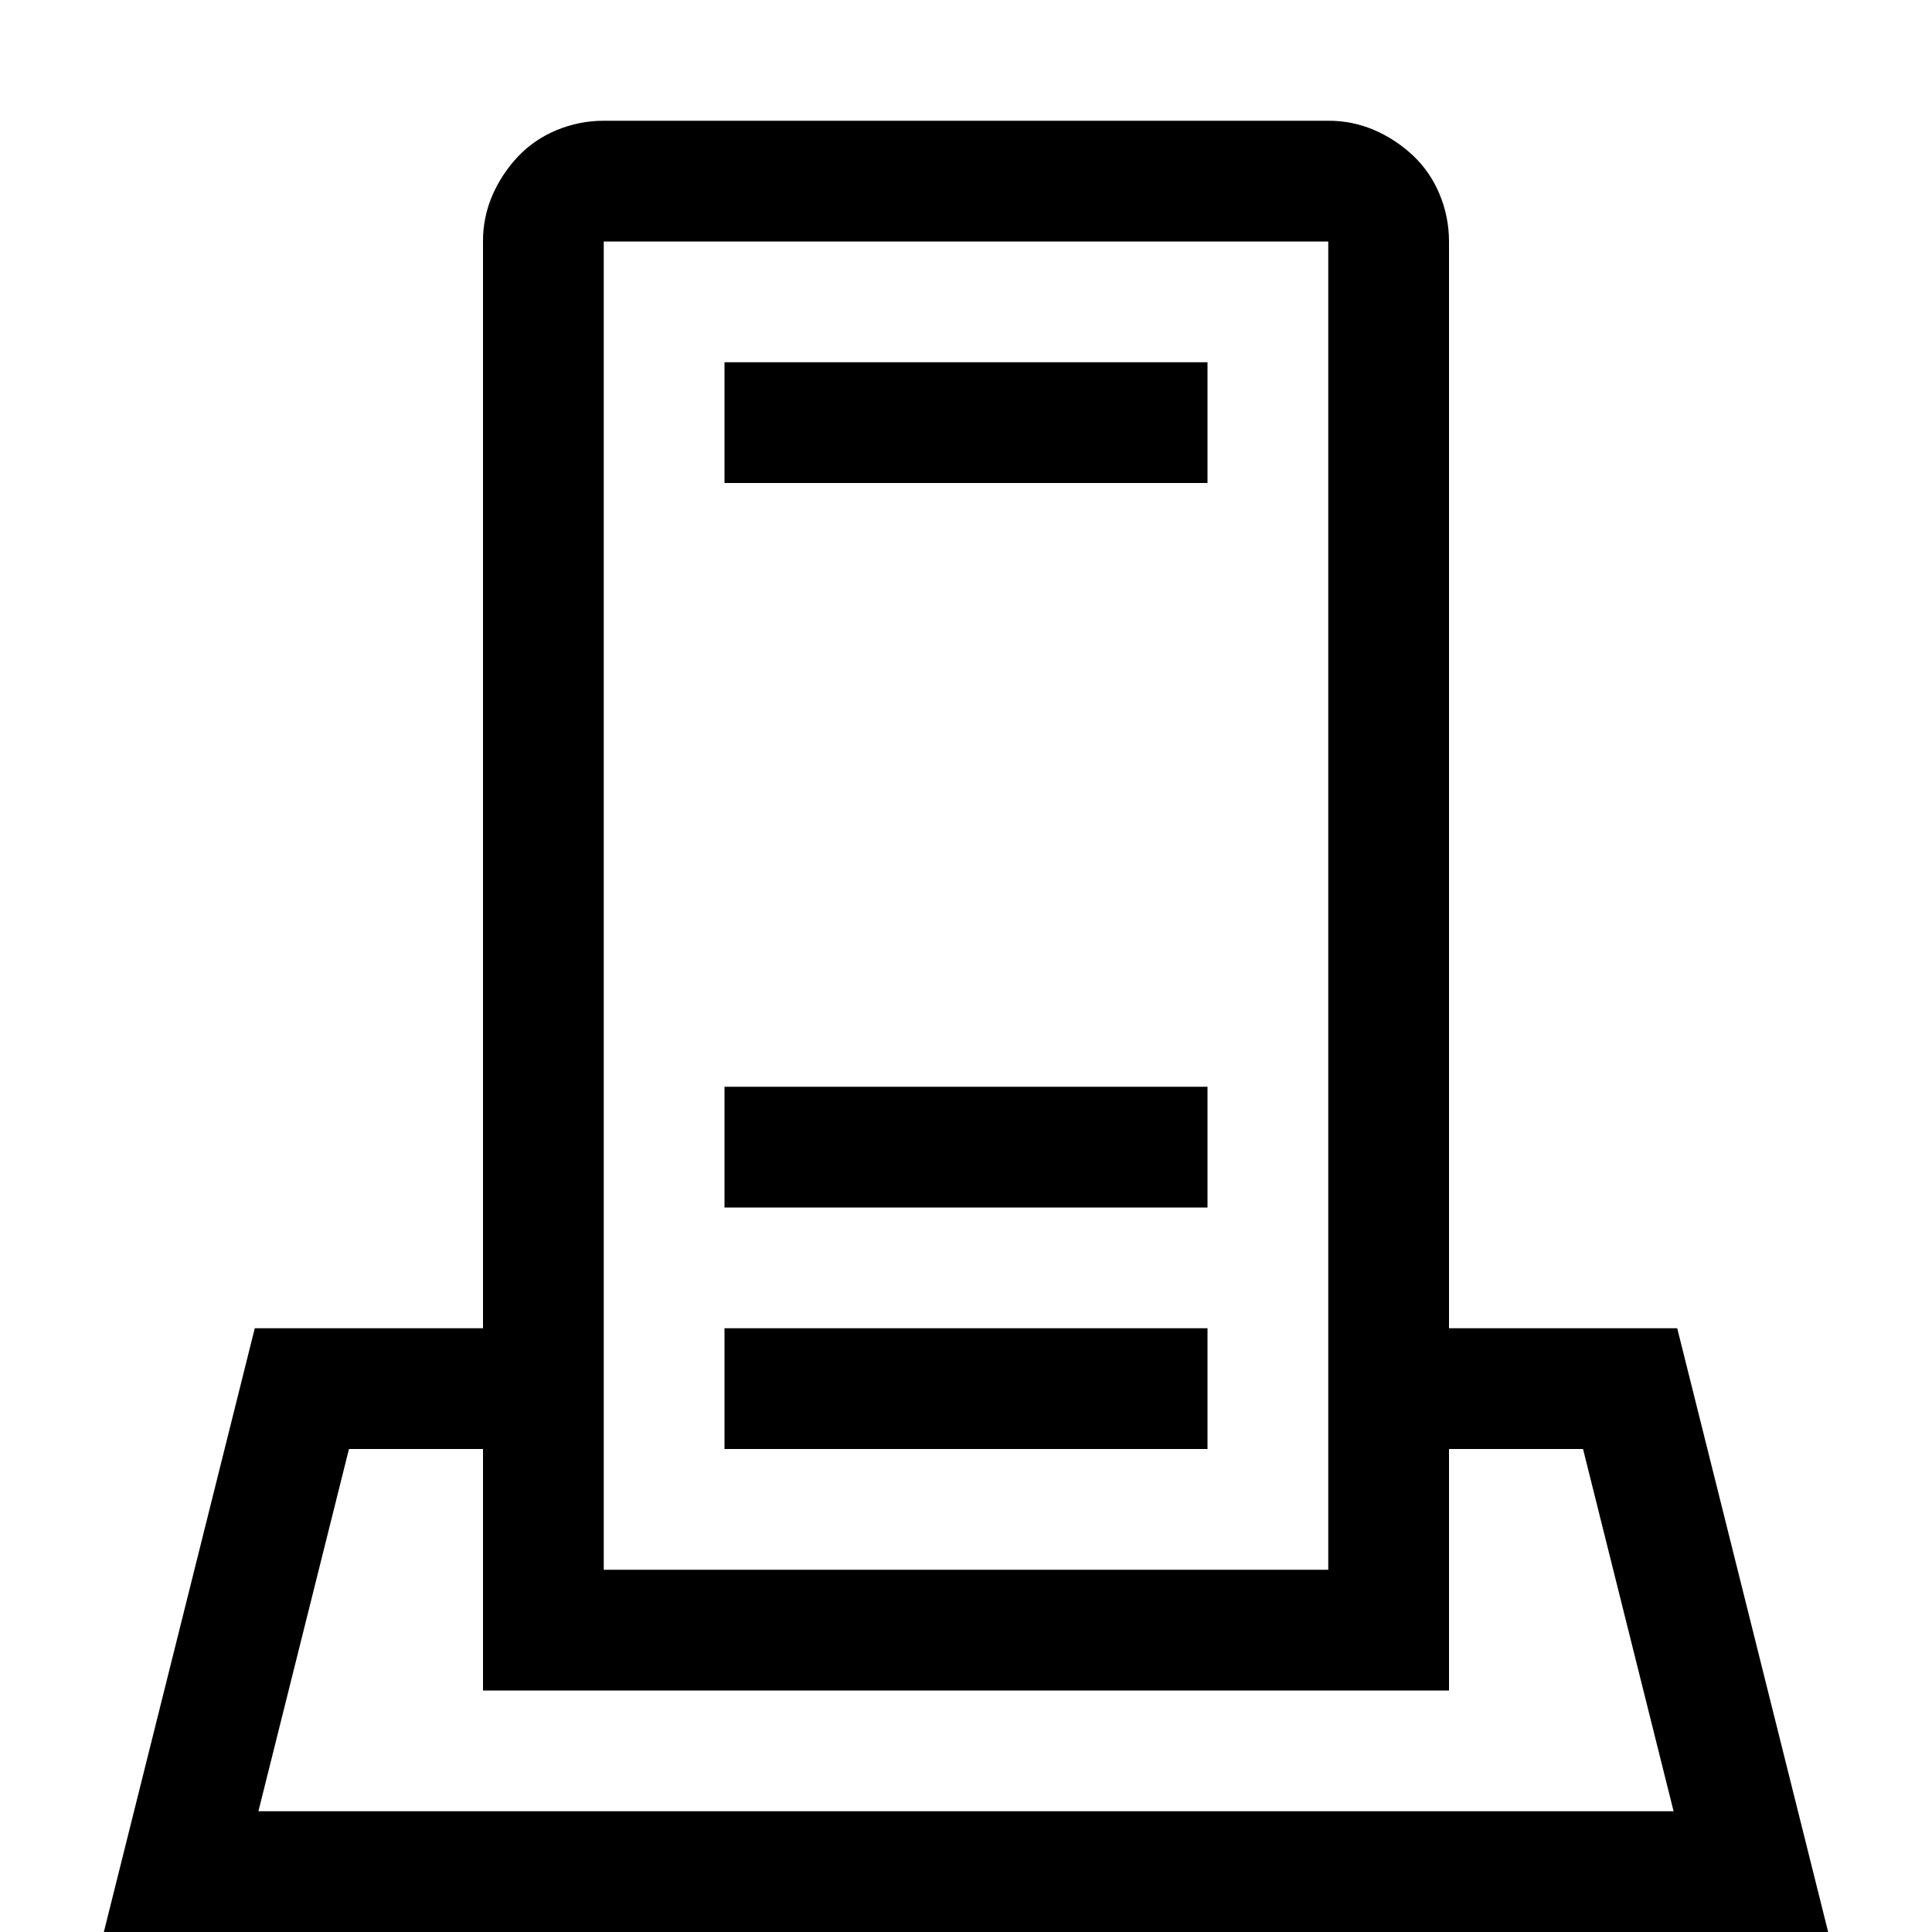
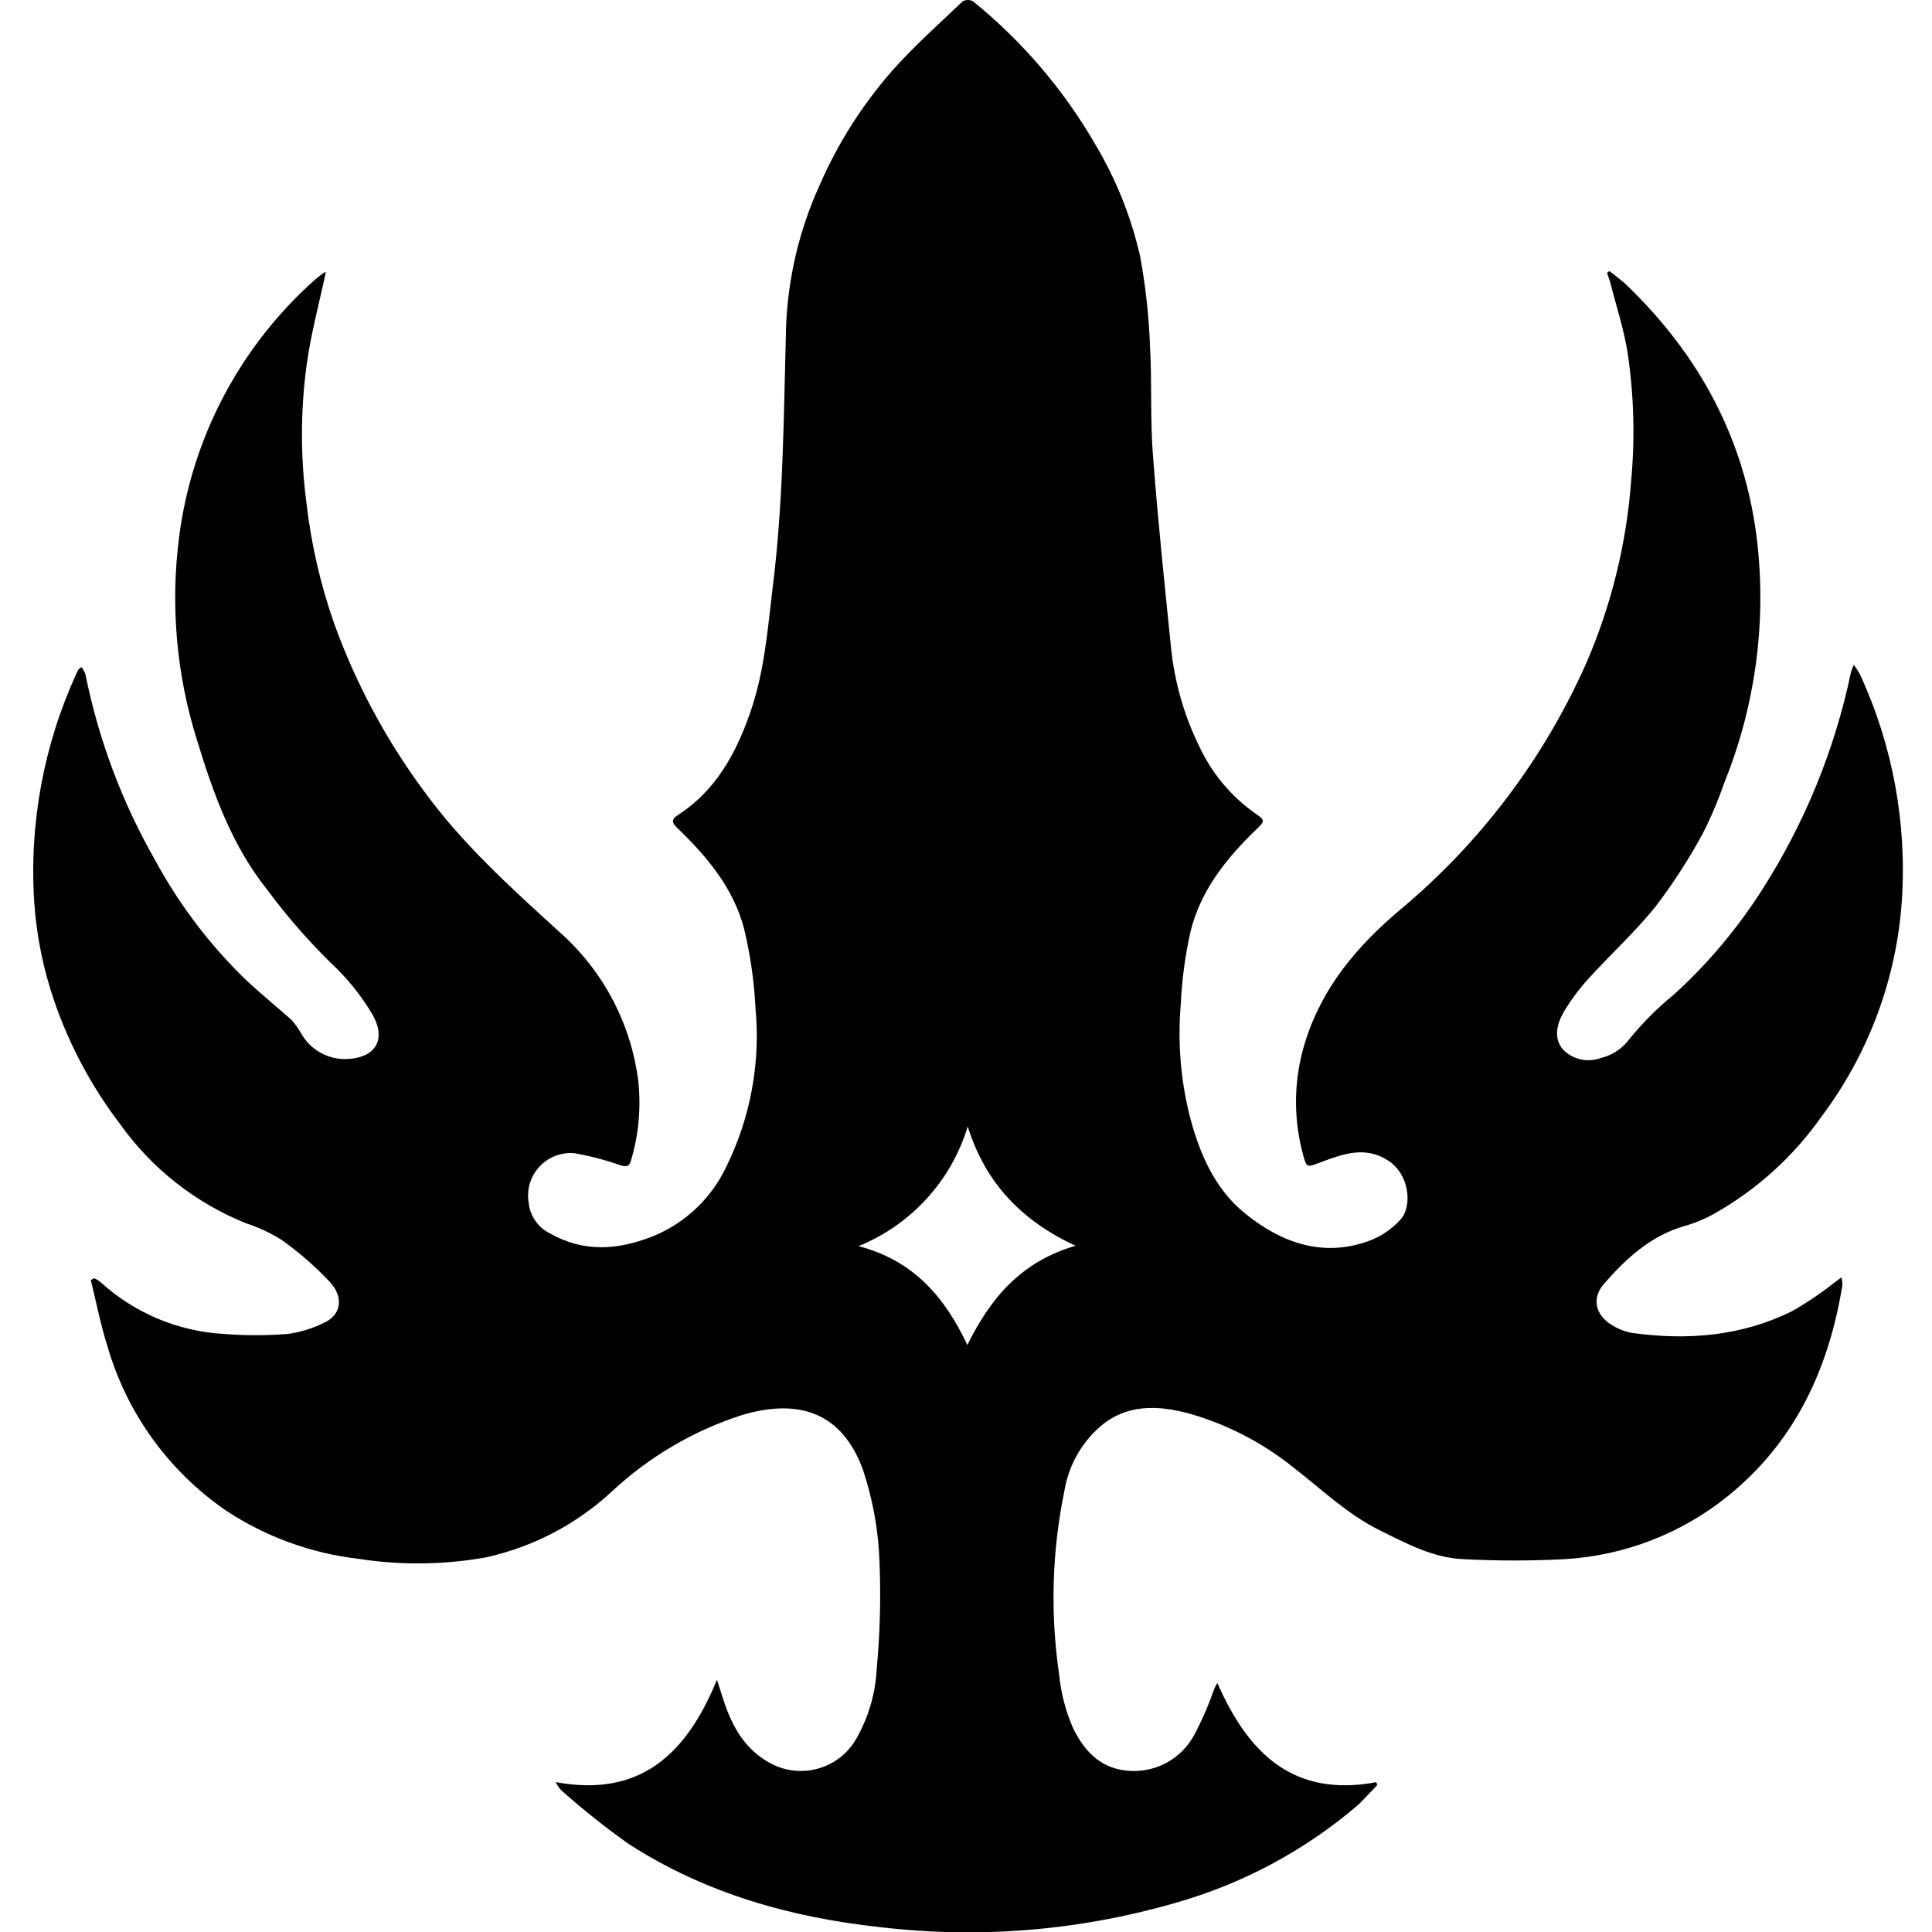
- <svg xmlns="http://www.w3.org/2000/svg" width="16" height="16" viewBox="0 0 16 16" fill="currentColor">
-   <path d="M6 3h4v1H6V3zm0 6h4v1H6V9zm0 2h4v1H6v-1zm9.14 5H.86l1.25-5H4V2a.95.95 0 0 1 .078-.383c.052-.12.123-.226.211-.32a.922.922 0 0 1 .32-.219A1.01 1.01 0 0 1 5 1h6a.95.95 0 0 1 .383.078c.12.052.226.123.32.211a.922.922 0 0 1 .219.32c.052.125.078.256.078.391v9h1.89l1.25 5zM5 13h6V2H5v11zm8.86 2l-.75-3H12v2H4v-2H2.89l-.75 3h11.72z" />
+ <svg xmlns="http://www.w3.org/2000/svg" viewBox="0 0 256 256">
+   <path d="M43.17,36.07c-.88,4.15-2,8.25-2.56,12.44a68.93,68.93,0,0,0,0,18.15,73.46,73.46,0,0,0,3.65,15.91,86.87,86.87,0,0,0,11.87,22.19c5.12,7.06,11.53,12.83,17.93,18.67a31.6,31.6,0,0,1,10.53,19.95,26.74,26.74,0,0,1-1,10.45c-.22.78-.63.79-1.36.58A37.63,37.63,0,0,0,76,152.79a5.67,5.67,0,0,0-4.56,1.84,5.78,5.78,0,0,0-1.24,2.2,5.65,5.65,0,0,0-.15,2.52,5.1,5.1,0,0,0,2.78,4.06c4.52,2.57,9,2.25,13.72.39a18.47,18.47,0,0,0,9.71-9.25,39.13,39.13,0,0,0,3.85-20.91,57.07,57.07,0,0,0-1.51-10.56c-1.4-5.39-4.91-9.58-8.86-13.37-.72-.69-.81-1.13.06-1.69,5-3.22,7.69-8.11,9.59-13.55s2.32-11,3-16.68c1.44-11.47,1.45-23,1.77-34.55a49.83,49.83,0,0,1,4.43-18.67,58.16,58.16,0,0,1,9.58-15.14c2.9-3.28,6.2-6.22,9.39-9.25a1.41,1.41,0,0,1,1.38,0,68.74,68.74,0,0,1,16.22,19,50.91,50.91,0,0,1,5.94,14.91,83.71,83.71,0,0,1,1.28,11.71c.28,5,0,9.93.42,14.87.63,8.35,1.51,16.68,2.35,25A38.77,38.77,0,0,0,159,99.09a22.5,22.5,0,0,0,7.34,8.7c1.29.87,1.29,1,.18,2.06-4,3.85-7.42,8.11-8.77,13.58a55.64,55.64,0,0,0-1.29,9.61,45.29,45.29,0,0,0,1.13,14.63c1.28,5,3.3,9.82,7.37,13.1,4.73,3.85,10.25,5.9,16.4,3.67a10.53,10.53,0,0,0,4.28-2.92c1.48-1.72,1.18-5.93-1.78-7.79s-5.8-.86-8.6.18c-2.1.78-2.11,1-2.66-1.15a26.55,26.55,0,0,1,.34-14.68c2.23-7.21,6.86-12.69,12.5-17.46a90.13,90.13,0,0,0,24.82-32.91,74.74,74.74,0,0,0,5.87-23.93A71.27,71.27,0,0,0,215.71,47c-.49-3.24-1.54-6.42-2.34-9.56-.12-.43-.28-.83-.43-1.29l.32-.23q1,.75,2,1.59c9.94,9.47,16.11,20.88,17.62,34.65a65.49,65.49,0,0,1-4.42,31.6,52.93,52.93,0,0,1-2.87,6.76,75.49,75.49,0,0,1-6.24,9.63c-2.71,3.36-5.94,6.3-8.85,9.51a27.06,27.06,0,0,0-3.3,4.44c-.9,1.56-1.4,3.47-.07,5a4.7,4.7,0,0,0,4.91,1.11,6.64,6.64,0,0,0,3.49-2.07,41.39,41.39,0,0,1,6.34-6.42,68.52,68.52,0,0,0,11.65-13.87,86,86,0,0,0,11.74-28.77,11.06,11.06,0,0,1,.38-1,13.37,13.37,0,0,1,.82,1.29A61.69,61.69,0,0,1,252,119.4a53.74,53.74,0,0,1-10.61,28.51,43.52,43.52,0,0,1-14.1,12.83,18.16,18.16,0,0,1-4,1.69c-4.53,1.28-7.81,4.31-10.77,7.7-1.64,1.89-1.12,4.09,1,5.41a7.53,7.53,0,0,0,2.82,1.09c7.29,1,14.43.42,21.11-2.89A43.57,43.57,0,0,0,243,170c.28-.19.55-.42,1-.75a4.28,4.28,0,0,1,.12,1.07c-1.8,11.07-6.29,20.75-15.16,27.91a37.94,37.94,0,0,1-21.69,8.37,128.07,128.07,0,0,1-13.29,0c-4.07-.15-7.62-2.08-11.2-3.85-4.23-2.1-7.6-5.36-11.29-8.22a39.32,39.32,0,0,0-13.95-7.24c-4.12-1.1-8.32-1.29-11.84,1.81a14.39,14.39,0,0,0-4.64,8.33,70.24,70.24,0,0,0-.72,24.45,23.48,23.48,0,0,0,1.84,7.09c1.58,3.24,3.84,5.53,7.68,5.69a9.06,9.06,0,0,0,8.31-4.64,40.54,40.54,0,0,0,2.56-5.8,5.6,5.6,0,0,1,.58-1.21c4.05,9.23,10,15.21,21.05,13.14l.14.37c-.87.89-1.69,1.83-2.56,2.65a63.87,63.87,0,0,1-24.29,13,98.75,98.75,0,0,1-39,3.19c-11.86-1.28-23.16-4.47-33.31-11a104.6,104.6,0,0,1-9-7.16,5,5,0,0,1-.71-1.06C84.89,238.22,91,232.35,95,222.58l.94,2.91c1.1,3.29,2.71,6.18,5.87,8a8.47,8.47,0,0,0,9.64-.72,8.62,8.62,0,0,0,2.16-2.64,20.81,20.81,0,0,0,2.56-9,105.67,105.67,0,0,0,.37-14.12,43.4,43.4,0,0,0-2.23-12.37c-2.74-7.33-8.25-9.39-15.86-7.18A45.88,45.88,0,0,0,81,197.7a35.91,35.91,0,0,1-16.66,8.67,51.29,51.29,0,0,1-16.86.18,40.31,40.31,0,0,1-17.56-6.41,39.82,39.82,0,0,1-15.67-21.71c-.92-2.89-1.49-5.88-2.22-8.82l.46-.25a4.25,4.25,0,0,1,.81.51,26.45,26.45,0,0,0,16.31,6.88,53.43,53.43,0,0,0,8.58,0,15.63,15.63,0,0,0,4.67-1.44c2.32-1,2.75-3.35.89-5.4a42.68,42.68,0,0,0-6.41-5.6,21.13,21.13,0,0,0-4.74-2.22A37.83,37.83,0,0,1,15.9,148.93a57.84,57.84,0,0,1-8.67-16.16,51.08,51.08,0,0,1-2.69-13.16,62.89,62.89,0,0,1,5.62-30.43,3.29,3.29,0,0,1,.26-.49c0-.07.14-.11.39-.3a3.89,3.89,0,0,1,.52,1A82.15,82.15,0,0,0,20.57,114a65.05,65.05,0,0,0,12.28,16.09c1.86,1.73,3.85,3.33,5.72,5a9.94,9.94,0,0,1,1.28,1.75,6.68,6.68,0,0,0,6.29,3.48c3.94-.25,5-2.89,3.15-6a30.43,30.43,0,0,0-5.56-6.83,82.36,82.36,0,0,1-8.31-9.58c-4.71-5.89-7.18-12.83-9.32-19.85a62.89,62.89,0,0,1-2.36-26.95,55,55,0,0,1,17.94-34,15.59,15.59,0,0,1,1.28-1C43.11,36.05,43.25,36.06,43.17,36.07Zm99.35,129c-7.25-3.35-12-8.44-14.29-15.81a24.91,24.91,0,0,1-14.47,15.86c7.27,1.89,11.43,6.74,14.42,13.1,3.13-6.34,7.19-11.07,14.34-13.15Z" />
</svg>
